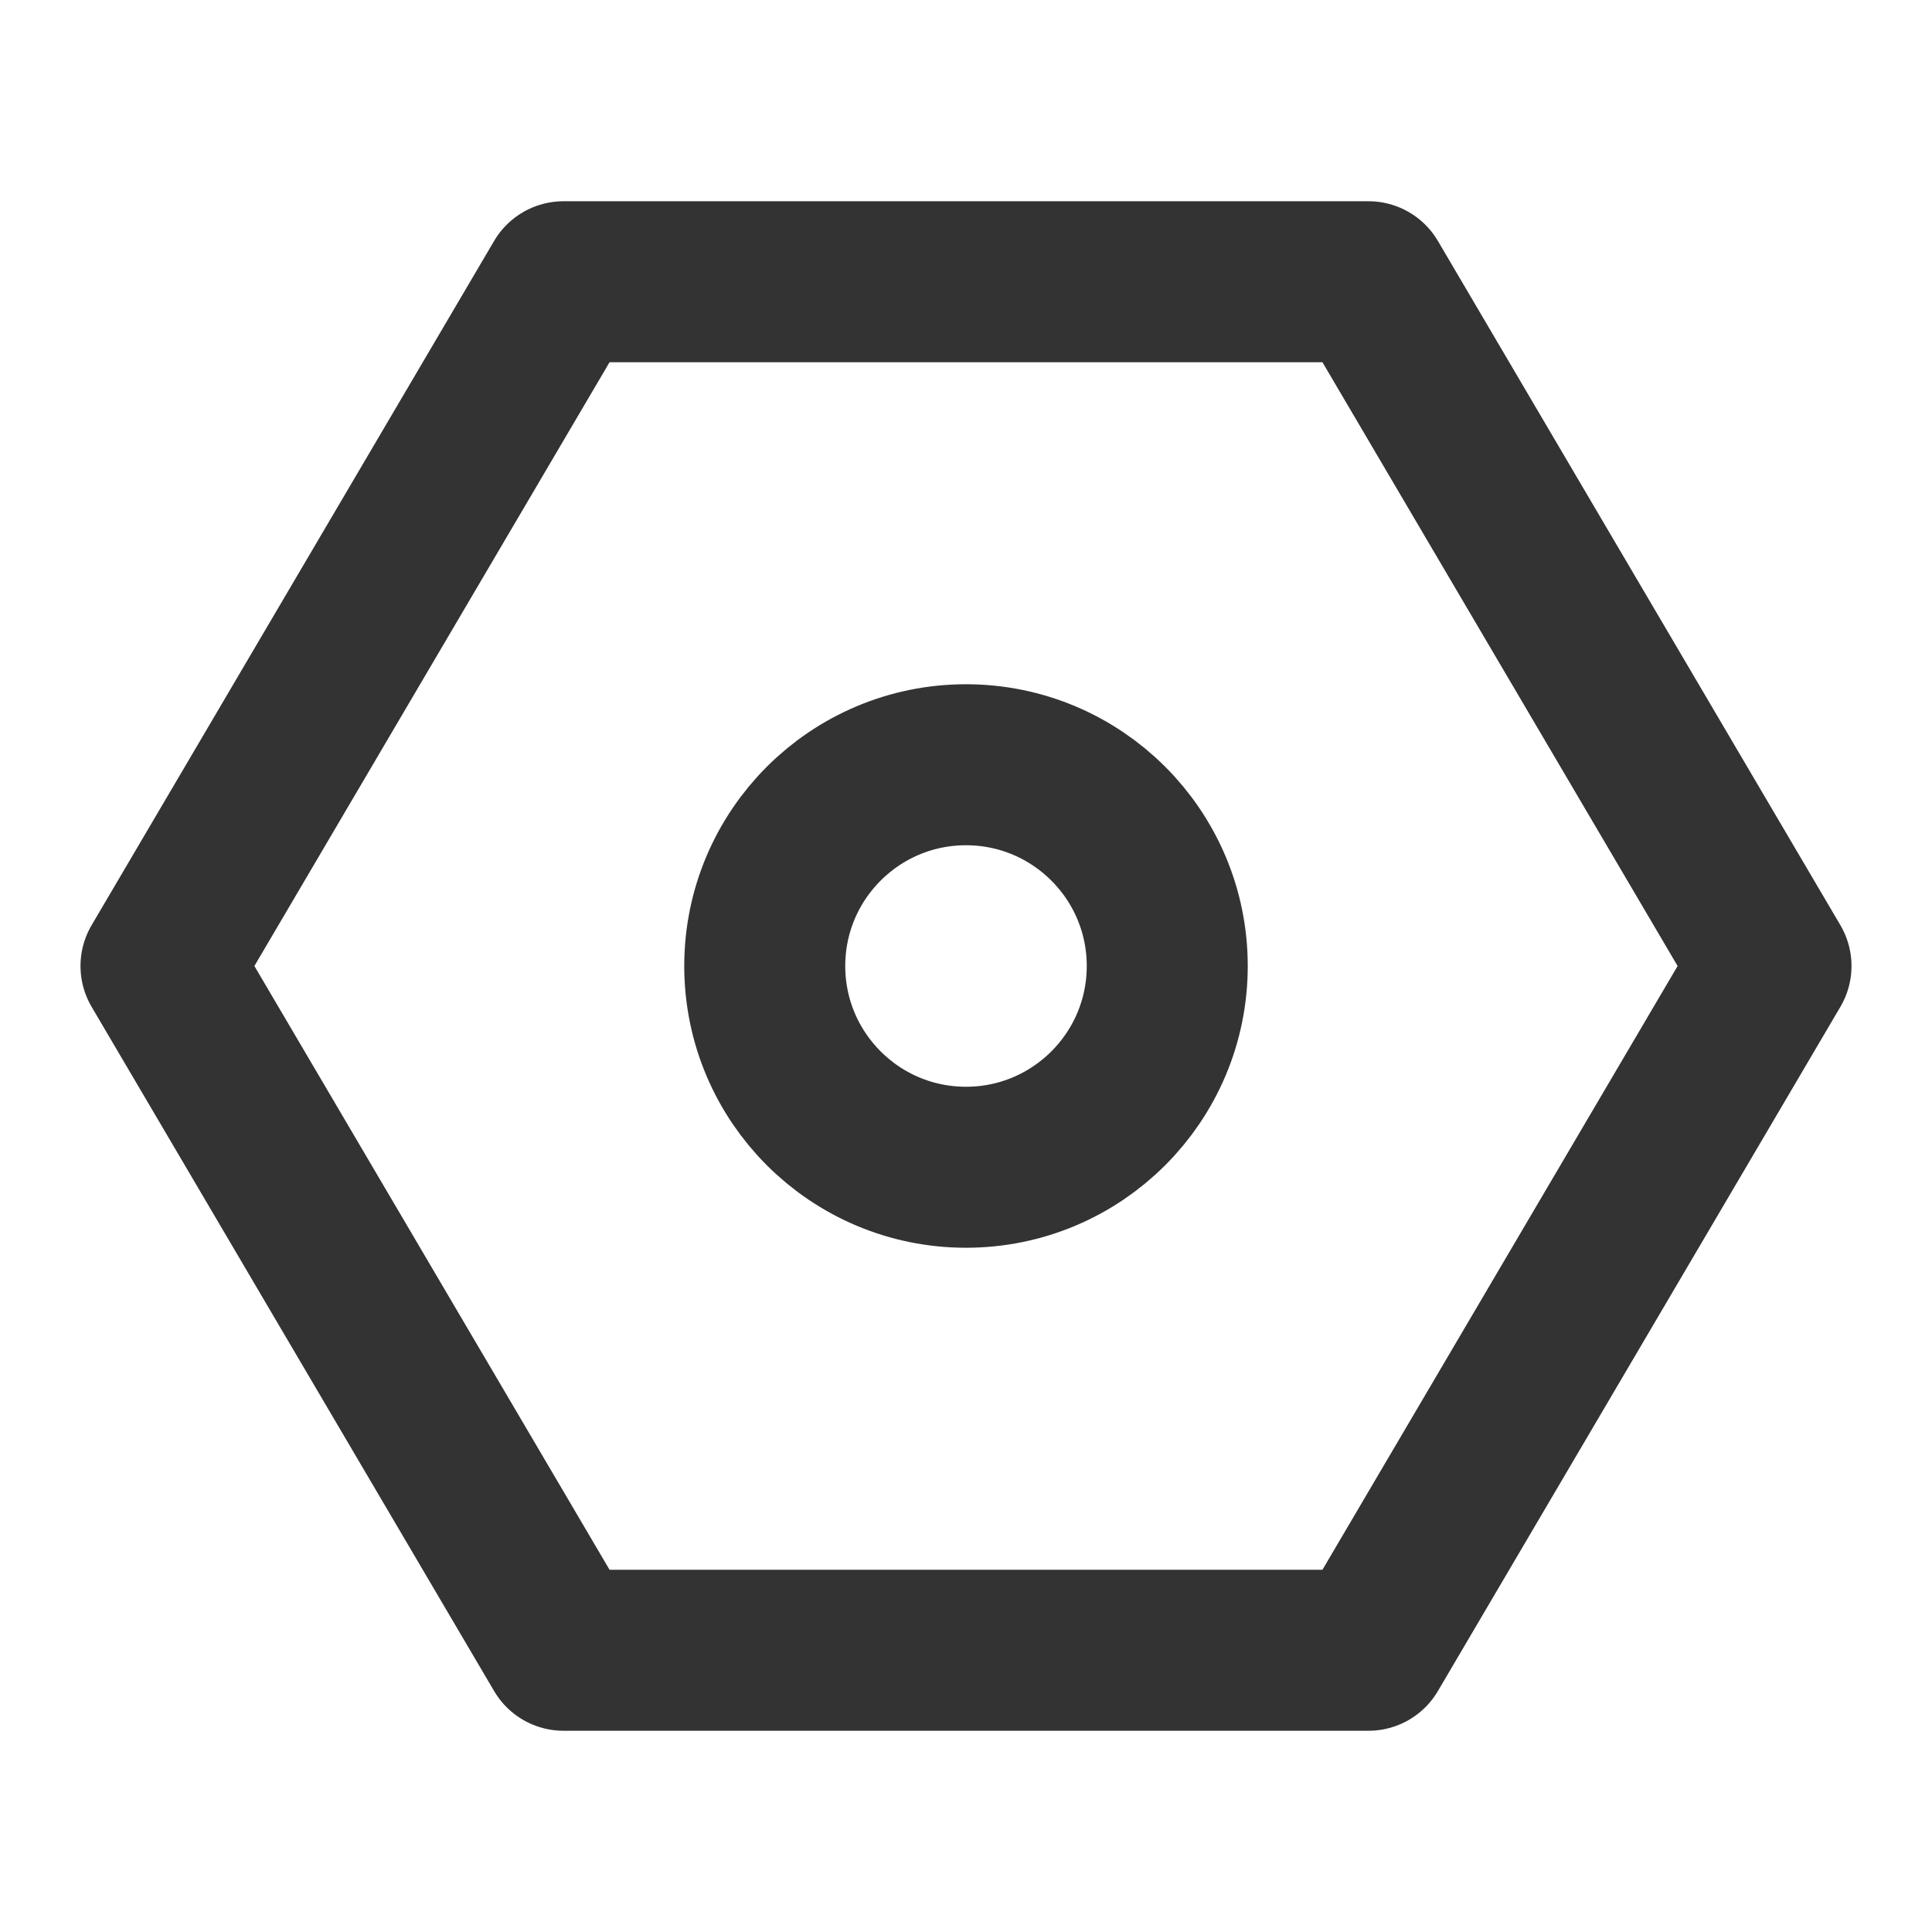
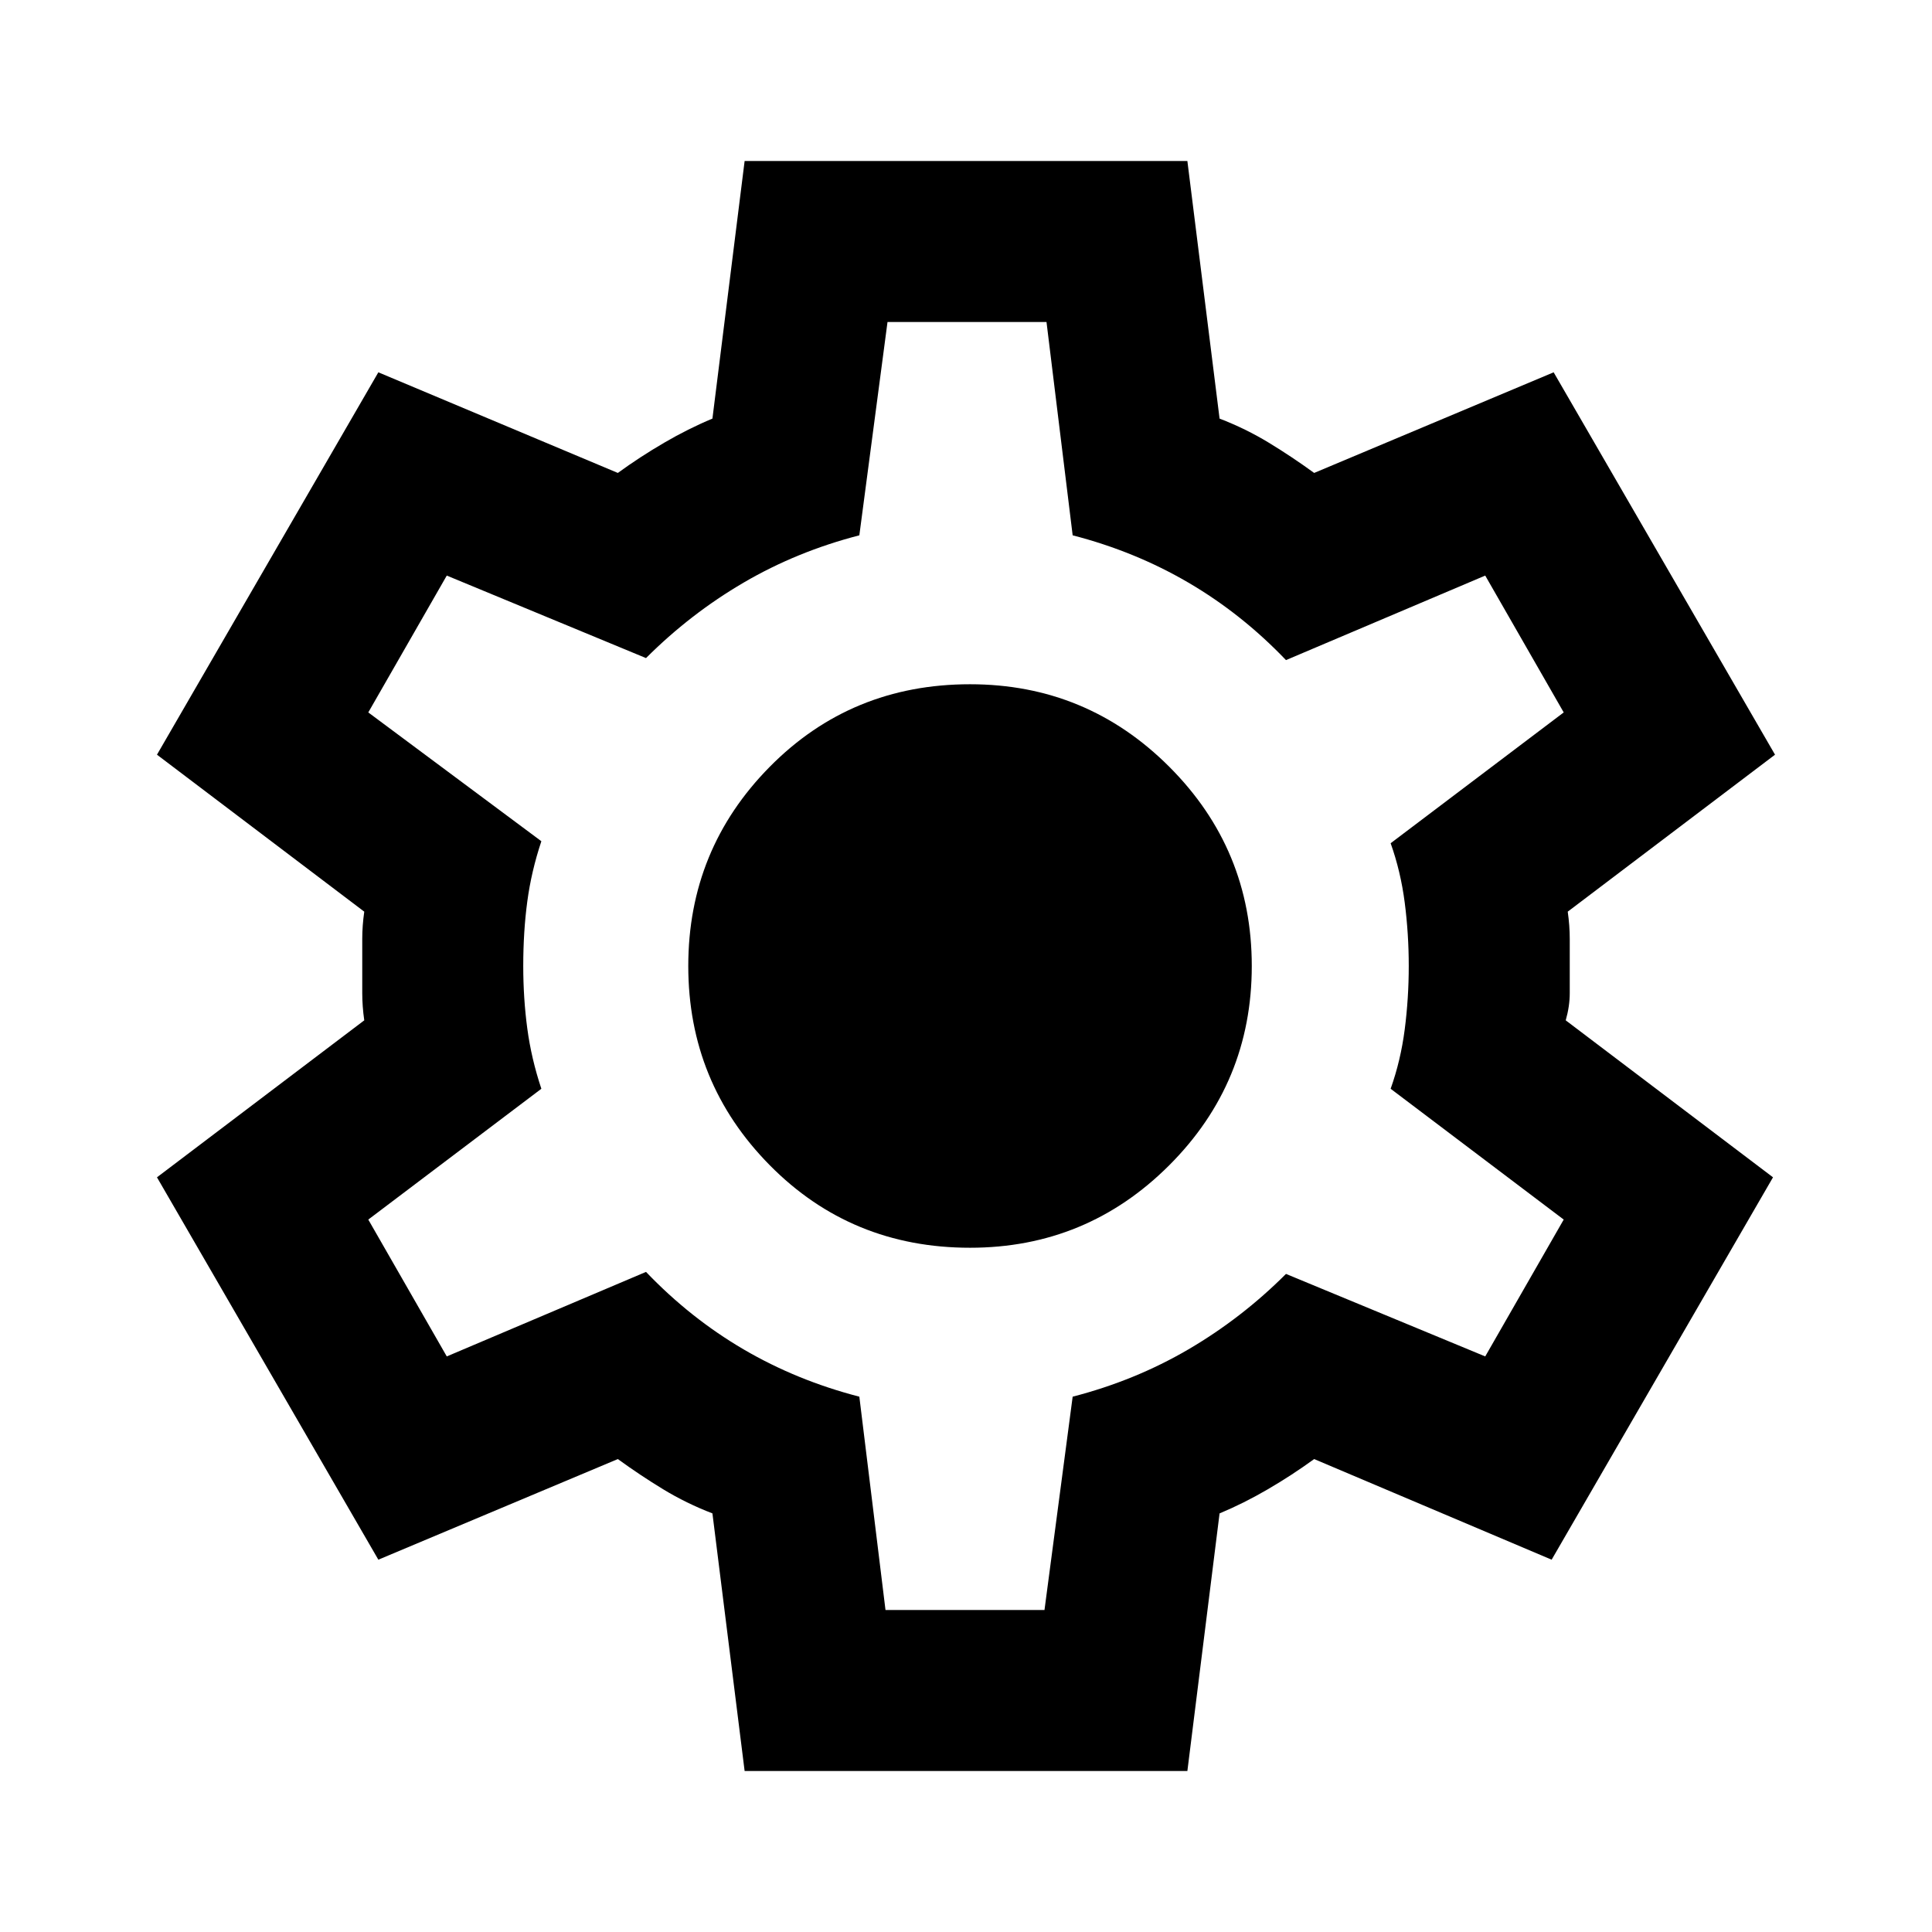
- <svg xmlns="http://www.w3.org/2000/svg" width="24" height="24" viewBox="0 0 48 48" fill="none">
-   <path d="M34 41L44 24L34 7H14L4 24L14 41H34Z" fill="none" stroke="#333" stroke-width="4" stroke-linejoin="round" />
-   <path d="M24 29C26.761 29 29 26.761 29 24C29 21.239 26.761 19 24 19C21.239 19 19 21.239 19 24C19 26.761 21.239 29 24 29Z" fill="none" stroke="#333" stroke-width="4" stroke-linejoin="round" />
+ <svg xmlns="http://www.w3.org/2000/svg" height="24" viewBox="0 -960 960 960" width="24">
+   <path d="m370-80-16-128q-13-5-24.5-12T307-235l-119 50L78-375l103-78q-1-7-1-13.5v-27q0-6.5 1-13.5L78-585l110-190 119 50q11-8 23-15t24-12l16-128h220l16 128q13 5 24.5 12t22.5 15l119-50 110 190-103 78q1 7 1 13.5v27q0 6.5-2 13.5l103 78-110 190-118-50q-11 8-23 15t-24 12L590-80H370Zm70-80h79l14-106q31-8 57.5-23.5T639-327l99 41 39-68-86-65q5-14 7-29.5t2-31.5q0-16-2-31.5t-7-29.5l86-65-39-68-99 42q-22-23-48.5-38.5T533-694l-13-106h-79l-14 106q-31 8-57.5 23.5T321-633l-99-41-39 68 86 64q-5 15-7 30t-2 32q0 16 2 31t7 30l-86 65 39 68 99-42q22 23 48.5 38.5T427-266l13 106Zm42-180q58 0 99-41t41-99q0-58-41-99t-99-41q-59 0-99.5 41T342-480q0 58 40.5 99t99.5 41Zm-2-140Z" />
</svg>
